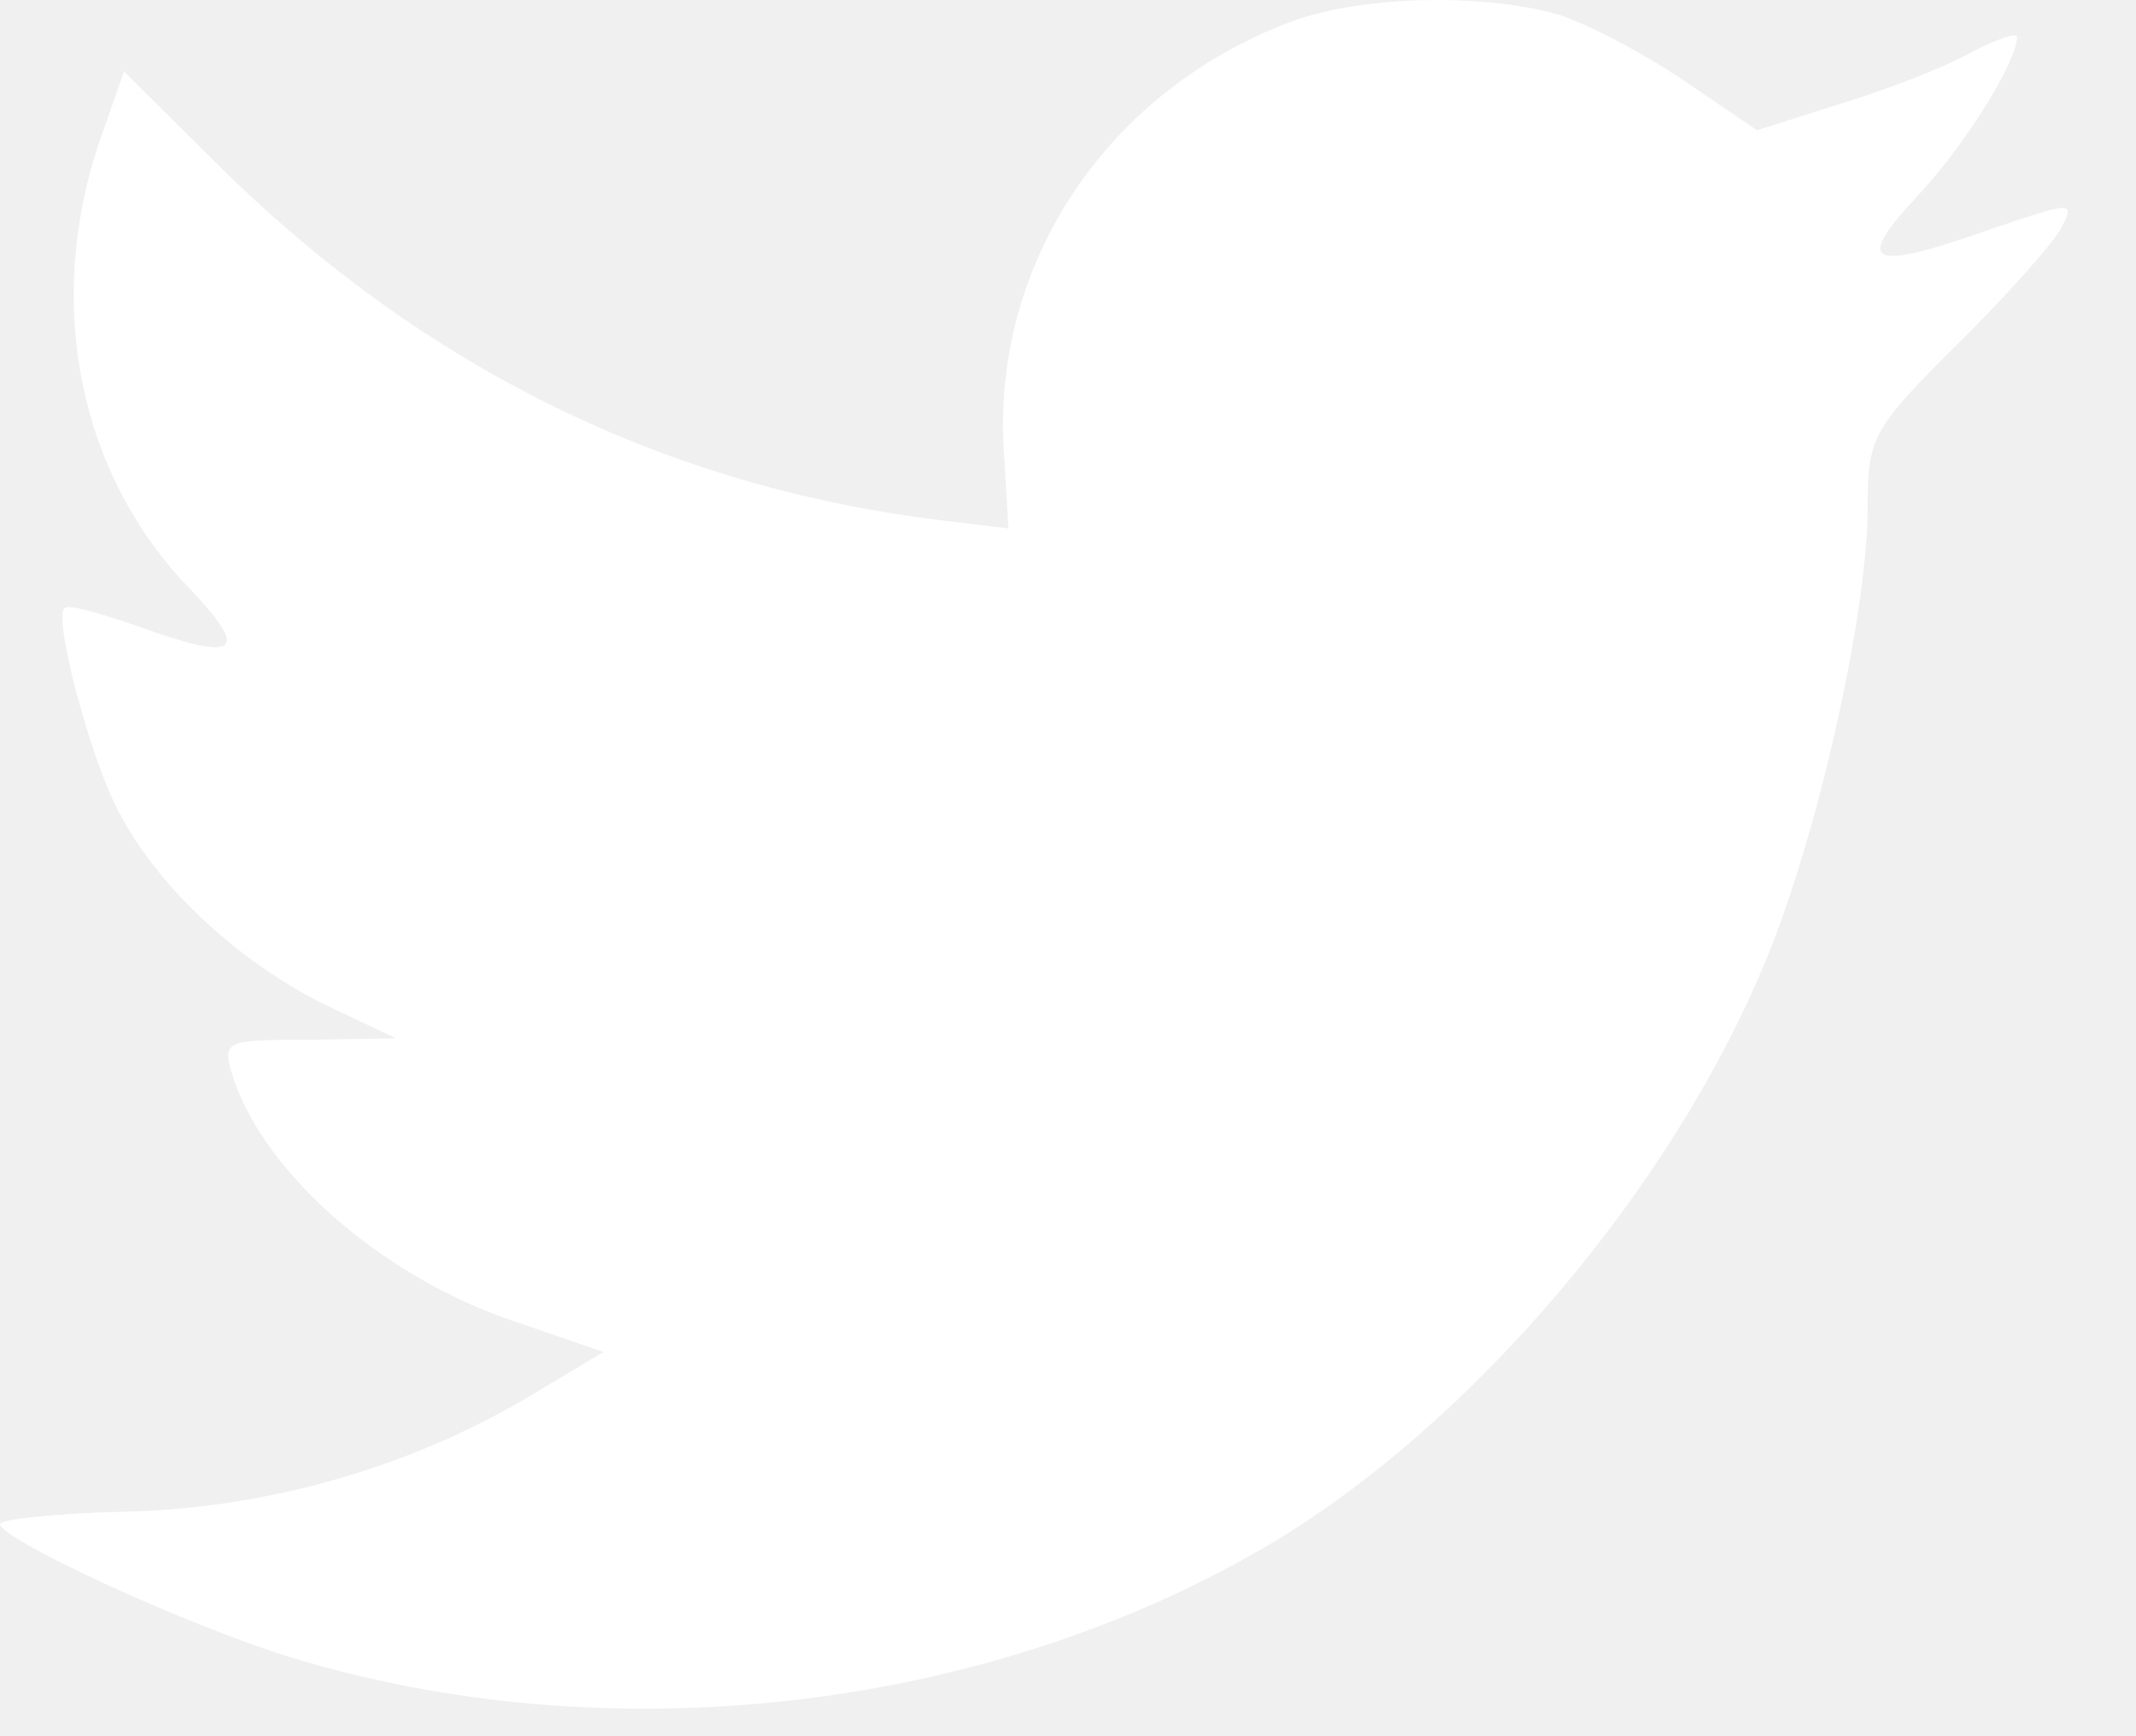
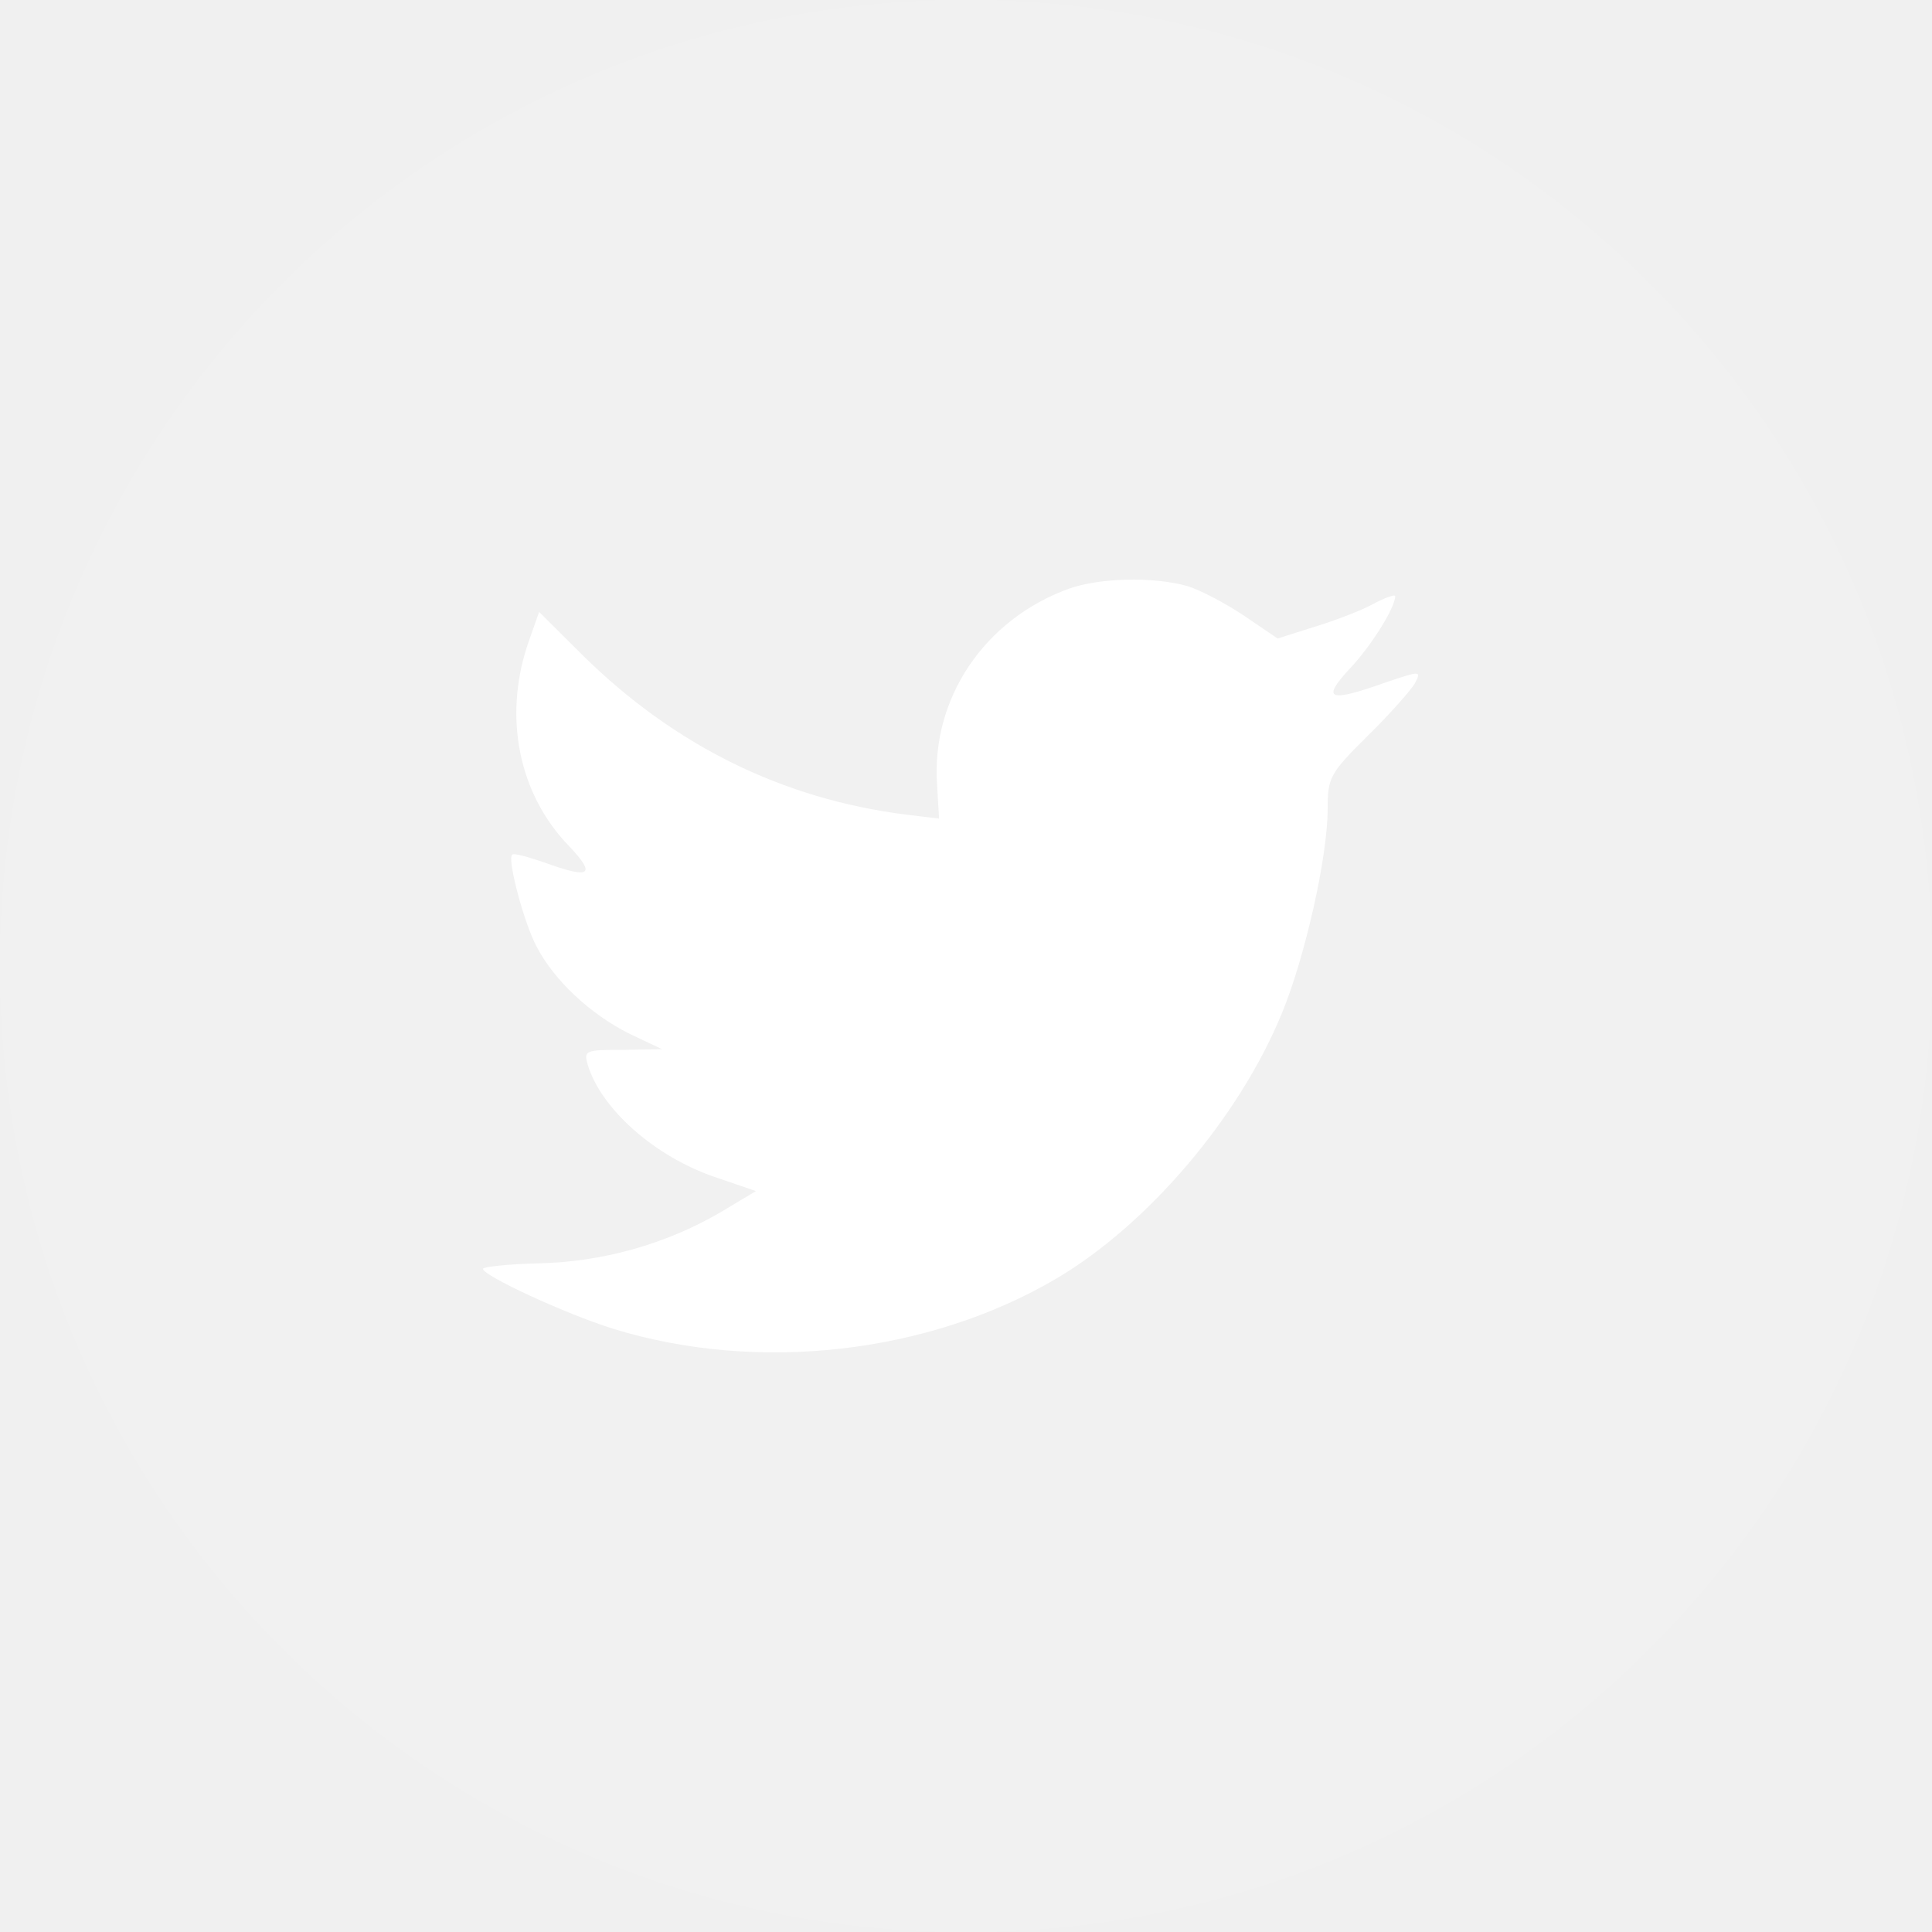
- <svg xmlns="http://www.w3.org/2000/svg" width="16" height="13" viewBox="0 0 16 13" fill="none">
-   <path fill-rule="evenodd" clip-rule="evenodd" d="M7.521 3.405L7.554 3.959L6.995 3.891C4.958 3.631 3.178 2.75 1.668 1.27L0.929 0.535L0.739 1.077C0.336 2.286 0.593 3.563 1.433 4.422C1.88 4.896 1.779 4.964 1.007 4.682C0.739 4.591 0.504 4.524 0.481 4.557C0.403 4.637 0.671 5.665 0.884 6.071C1.175 6.636 1.768 7.19 2.417 7.518L2.966 7.778L2.317 7.789C1.69 7.789 1.668 7.8 1.735 8.037C1.959 8.772 2.843 9.551 3.828 9.89L4.521 10.128L3.917 10.489C3.022 11.009 1.97 11.303 0.918 11.325C0.414 11.337 0 11.382 0 11.416C0 11.529 1.365 12.162 2.16 12.41C4.544 13.145 7.375 12.828 9.502 11.574C11.013 10.681 12.524 8.907 13.229 7.19C13.609 6.275 13.99 4.603 13.99 3.8C13.99 3.281 14.023 3.213 14.65 2.591C15.019 2.23 15.366 1.834 15.433 1.721C15.545 1.507 15.534 1.507 14.963 1.699C14.012 2.038 13.878 1.993 14.348 1.484C14.695 1.123 15.109 0.467 15.109 0.275C15.109 0.241 14.941 0.298 14.751 0.4C14.549 0.513 14.101 0.682 13.766 0.784L13.161 0.976L12.613 0.603C12.311 0.4 11.886 0.174 11.662 0.106C11.091 -0.052 10.218 -0.03 9.703 0.151C8.304 0.659 7.42 1.97 7.521 3.405Z" fill="white" />
+ <svg xmlns="http://www.w3.org/2000/svg" width="32" height="32" viewBox="0 0 32 32" fill="none">
+   <path opacity="0.1" fill-rule="evenodd" clip-rule="evenodd" d="M0 16C0 7.163 7.163 0 16 0C24.837 0 32 7.163 32 16C32 24.837 24.837 32 16 32C7.163 32 0 24.837 0 16Z" fill="white" />
+   <path fill-rule="evenodd" clip-rule="evenodd" d="M15.521 13.005L15.554 13.559L14.995 13.491C12.958 13.231 11.178 12.35 9.668 10.87L8.929 10.135L8.739 10.678C8.336 11.886 8.593 13.163 9.433 14.022C9.88 14.496 9.779 14.564 9.007 14.282C8.739 14.191 8.504 14.124 8.481 14.158C8.403 14.237 8.671 15.265 8.884 15.671C9.175 16.236 9.768 16.79 10.417 17.118L10.966 17.378L10.317 17.389C9.69 17.389 9.668 17.4 9.735 17.637C9.959 18.372 10.843 19.151 11.828 19.491L12.521 19.728L11.917 20.089C11.022 20.609 9.97 20.903 8.918 20.925C8.414 20.937 8 20.982 8 21.016C8 21.129 9.365 21.762 10.16 22.01C12.544 22.744 15.375 22.428 17.502 21.174C19.013 20.281 20.523 18.508 21.229 16.79C21.609 15.875 21.99 14.203 21.99 13.4C21.99 12.881 22.023 12.813 22.65 12.191C23.019 11.83 23.366 11.434 23.433 11.322C23.545 11.107 23.534 11.107 22.963 11.299C22.012 11.638 21.878 11.593 22.348 11.084C22.695 10.723 23.109 10.067 23.109 9.875C23.109 9.841 22.941 9.898 22.751 10C22.549 10.113 22.102 10.282 21.766 10.384L21.161 10.576L20.613 10.203C20.311 10 19.886 9.774 19.662 9.706C19.091 9.548 18.218 9.57 17.703 9.751C16.304 10.259 15.42 11.57 15.521 13.005Z" fill="white" />
</svg>
